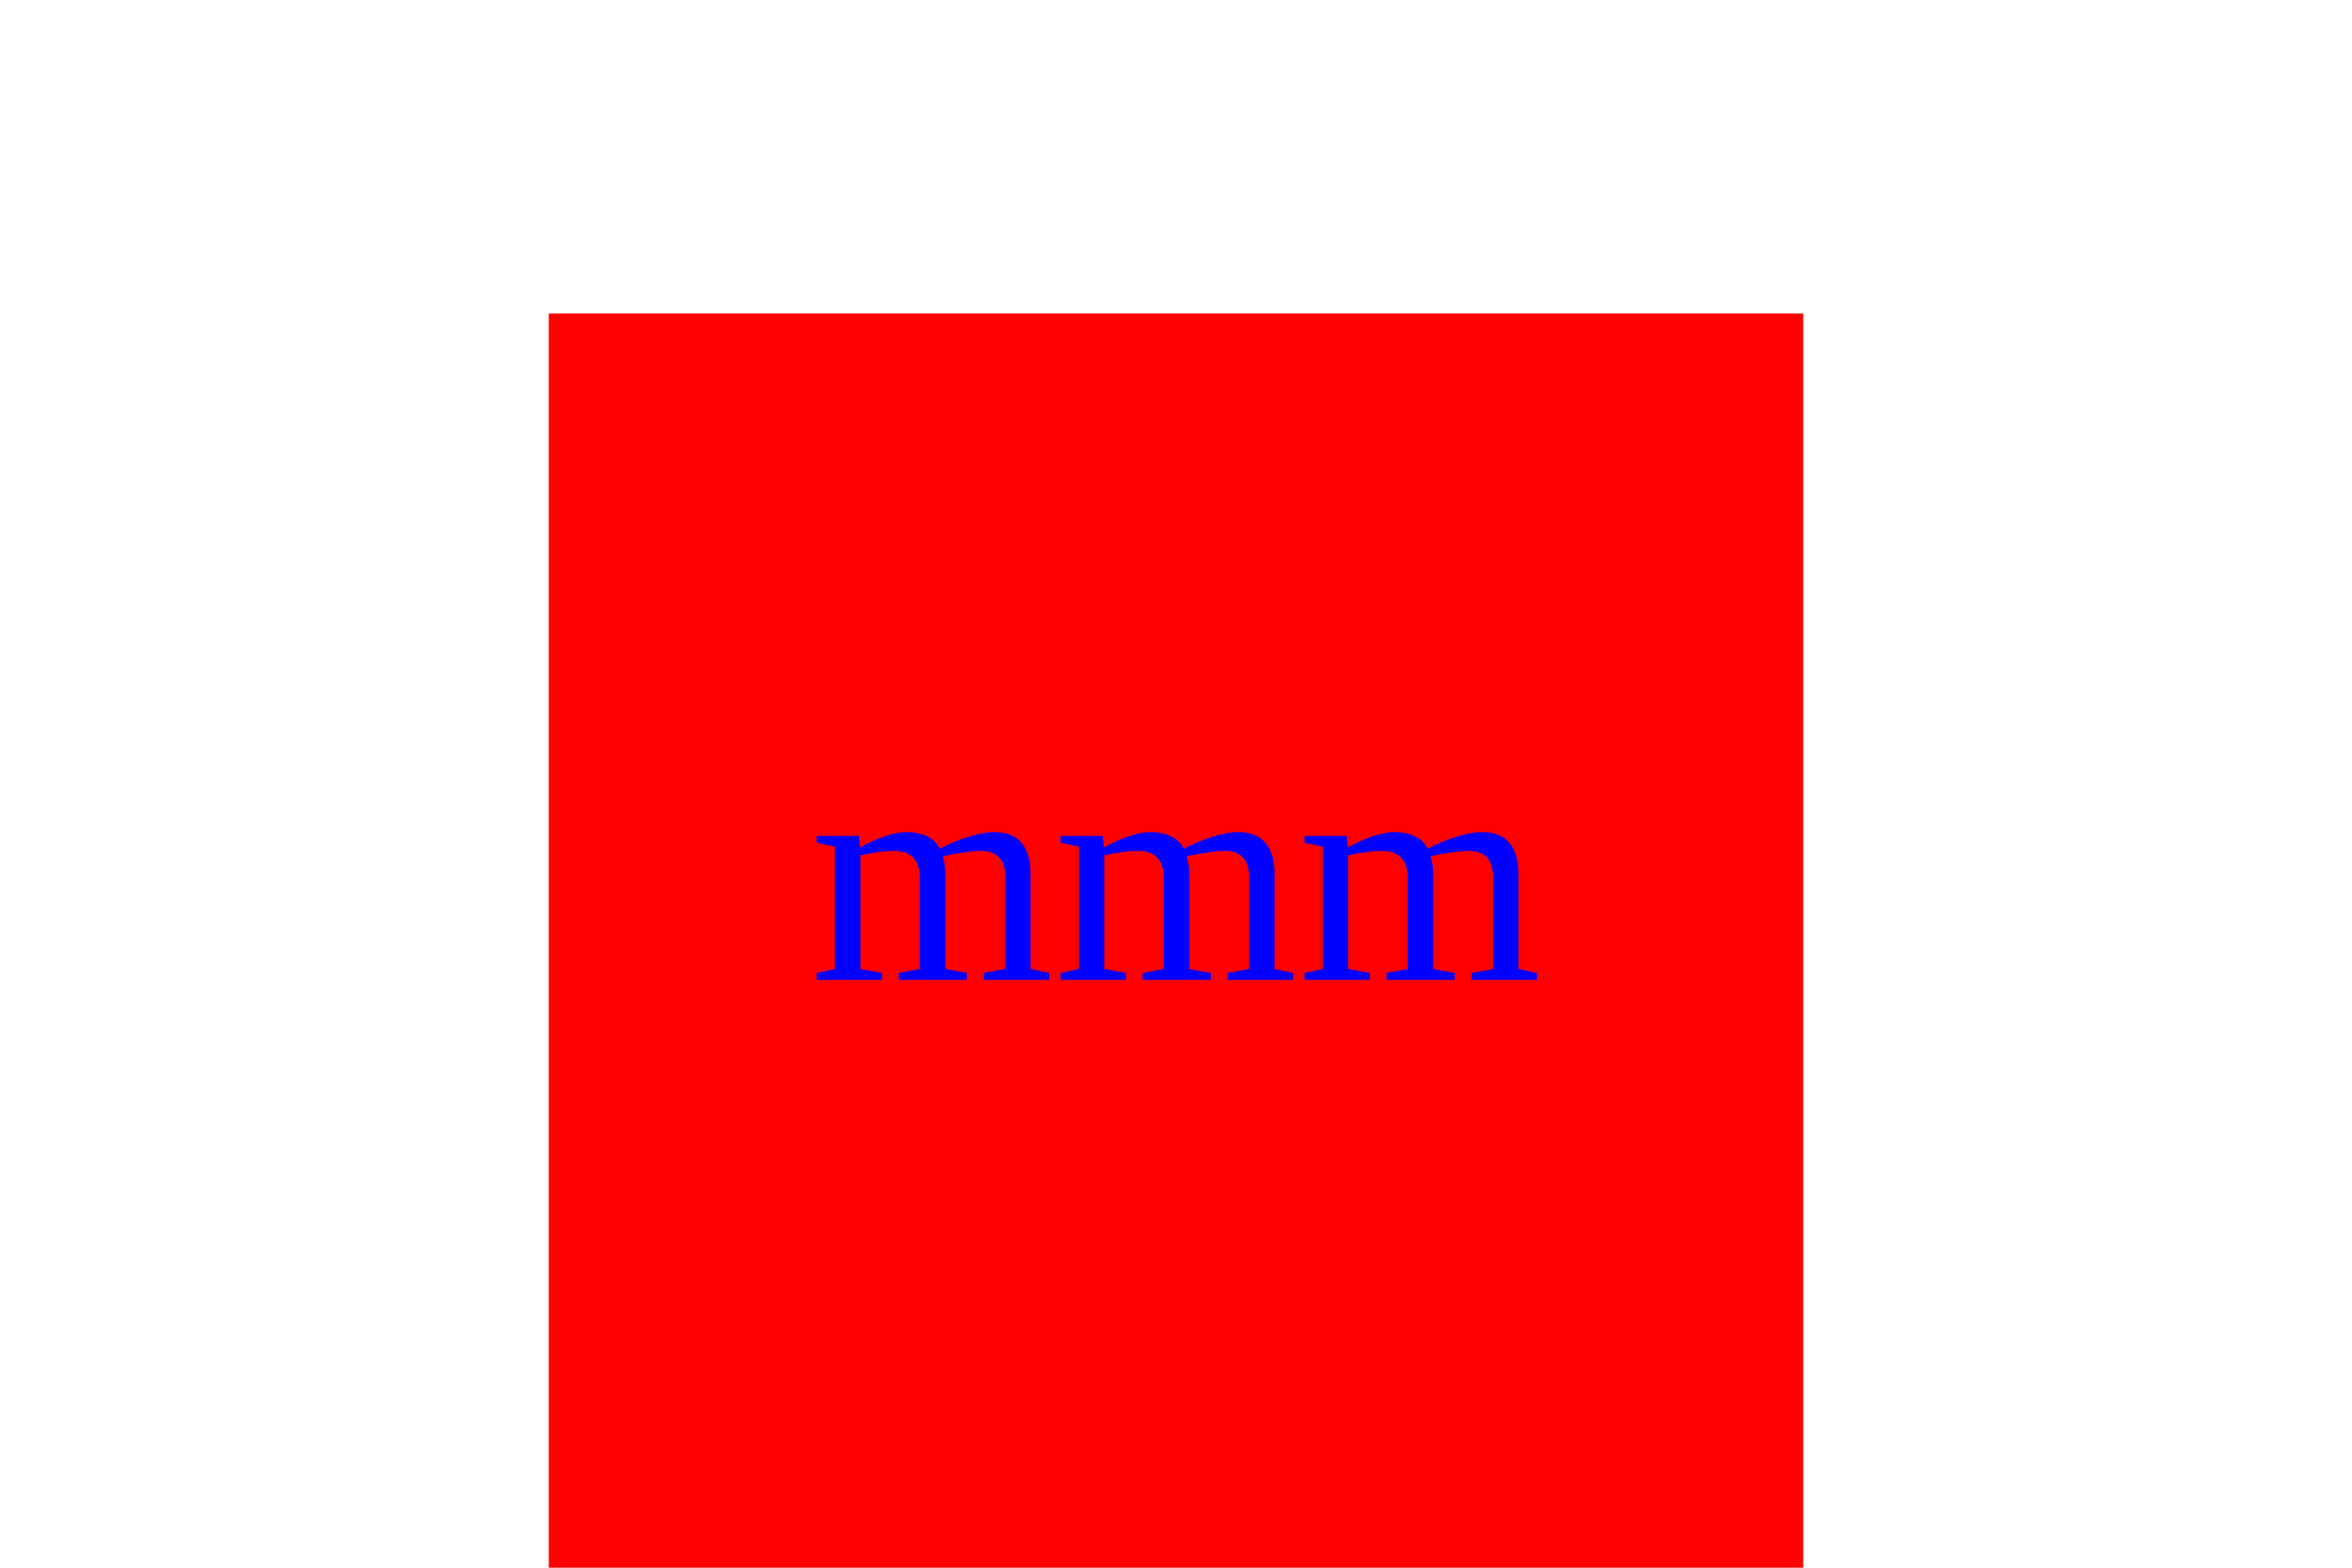
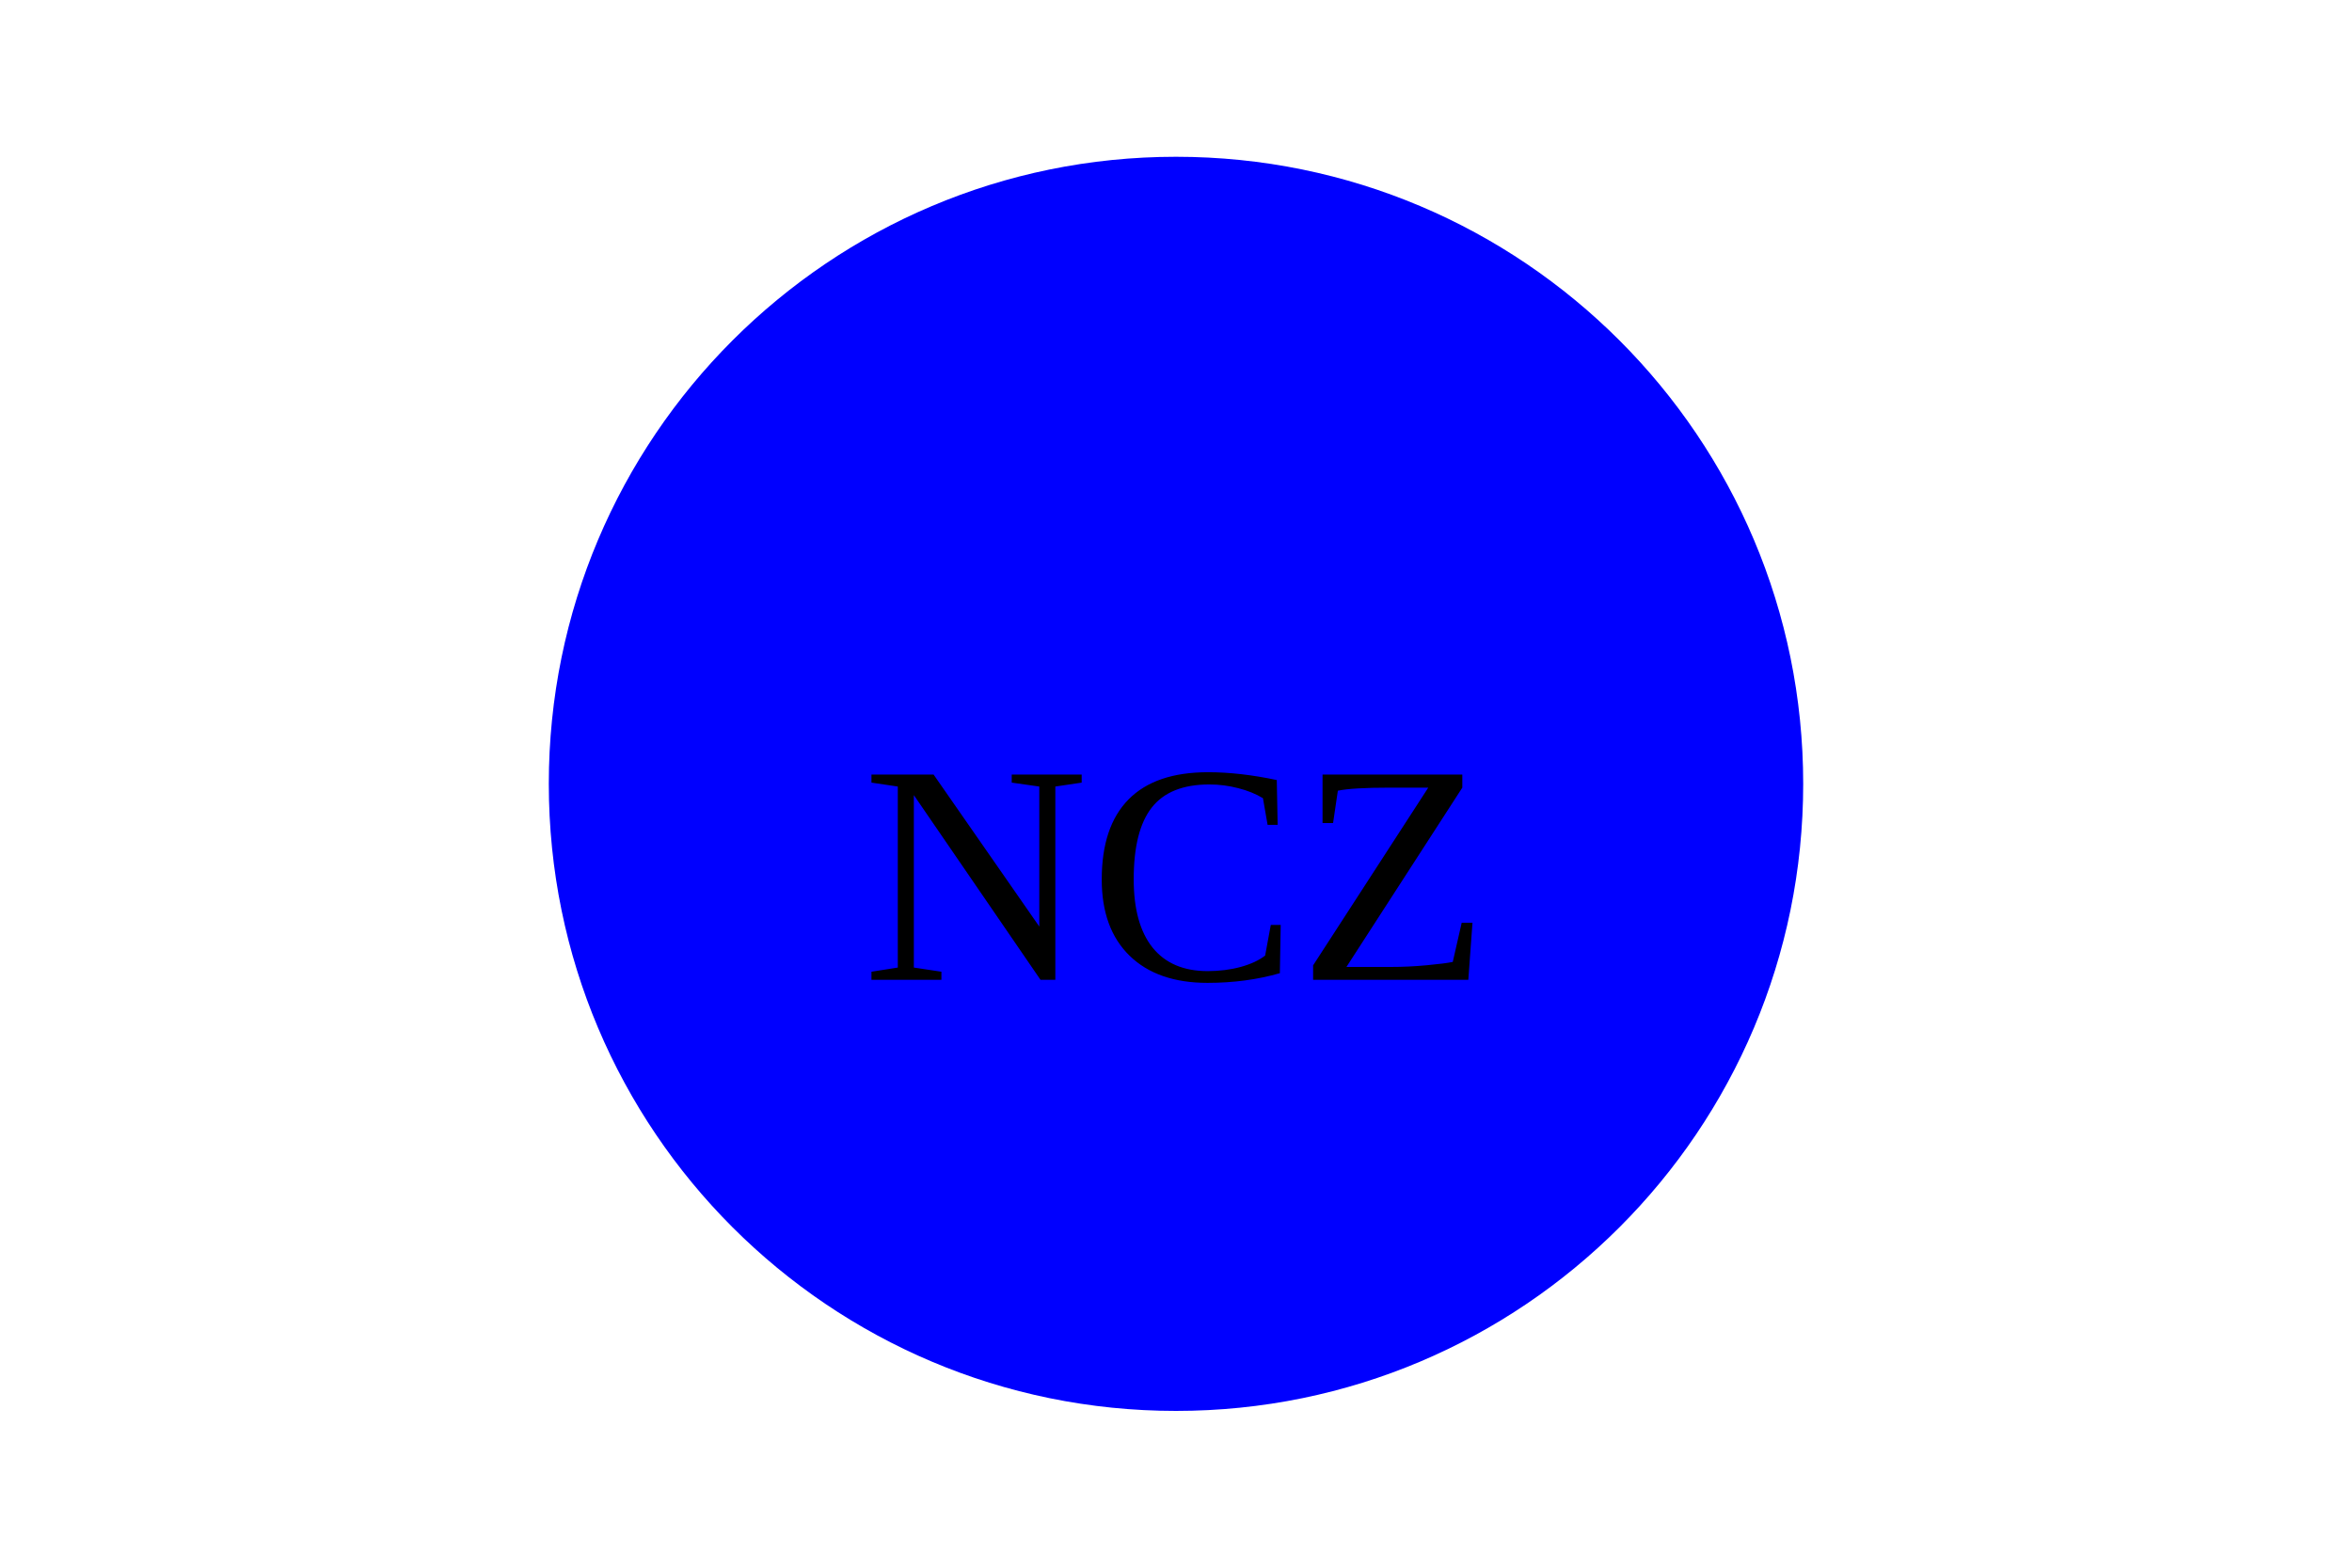
<svg xmlns="http://www.w3.org/2000/svg" version="1.1" width="300" height="200">
-   <g>Square<rect x="70" y="40" width="160" height="160" fill="red" />
-     <text x="150" y="125" font-size="40" text-anchor="middle" fill="blue">mmm</text>
+   <g>Circle<circle cx="150" cy="100" r="80" fill="blue" />
+     <text x="150" y="125" font-size="40" text-anchor="middle" fill="black">NCZ</text>
  </g>
</svg>
